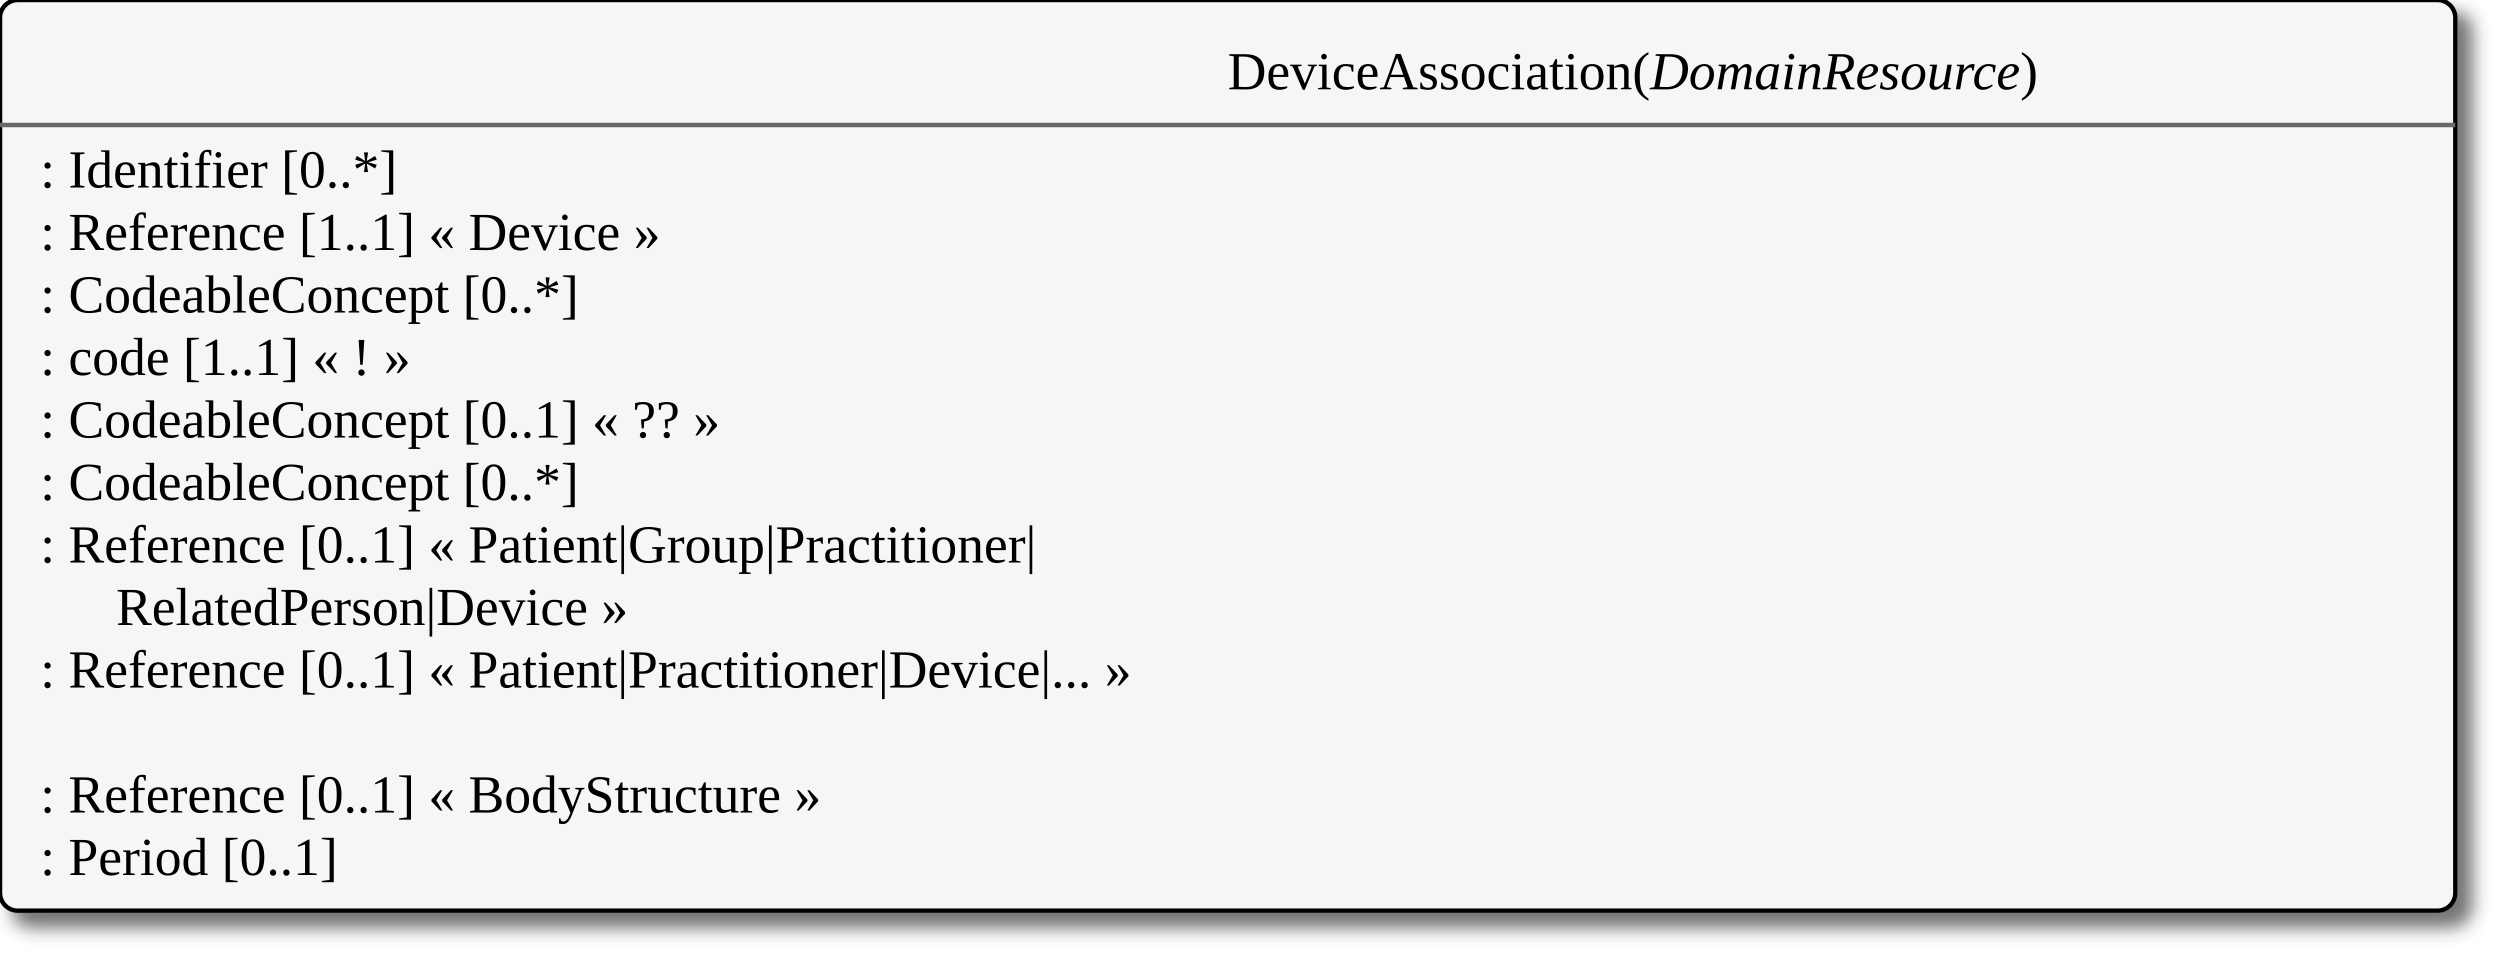
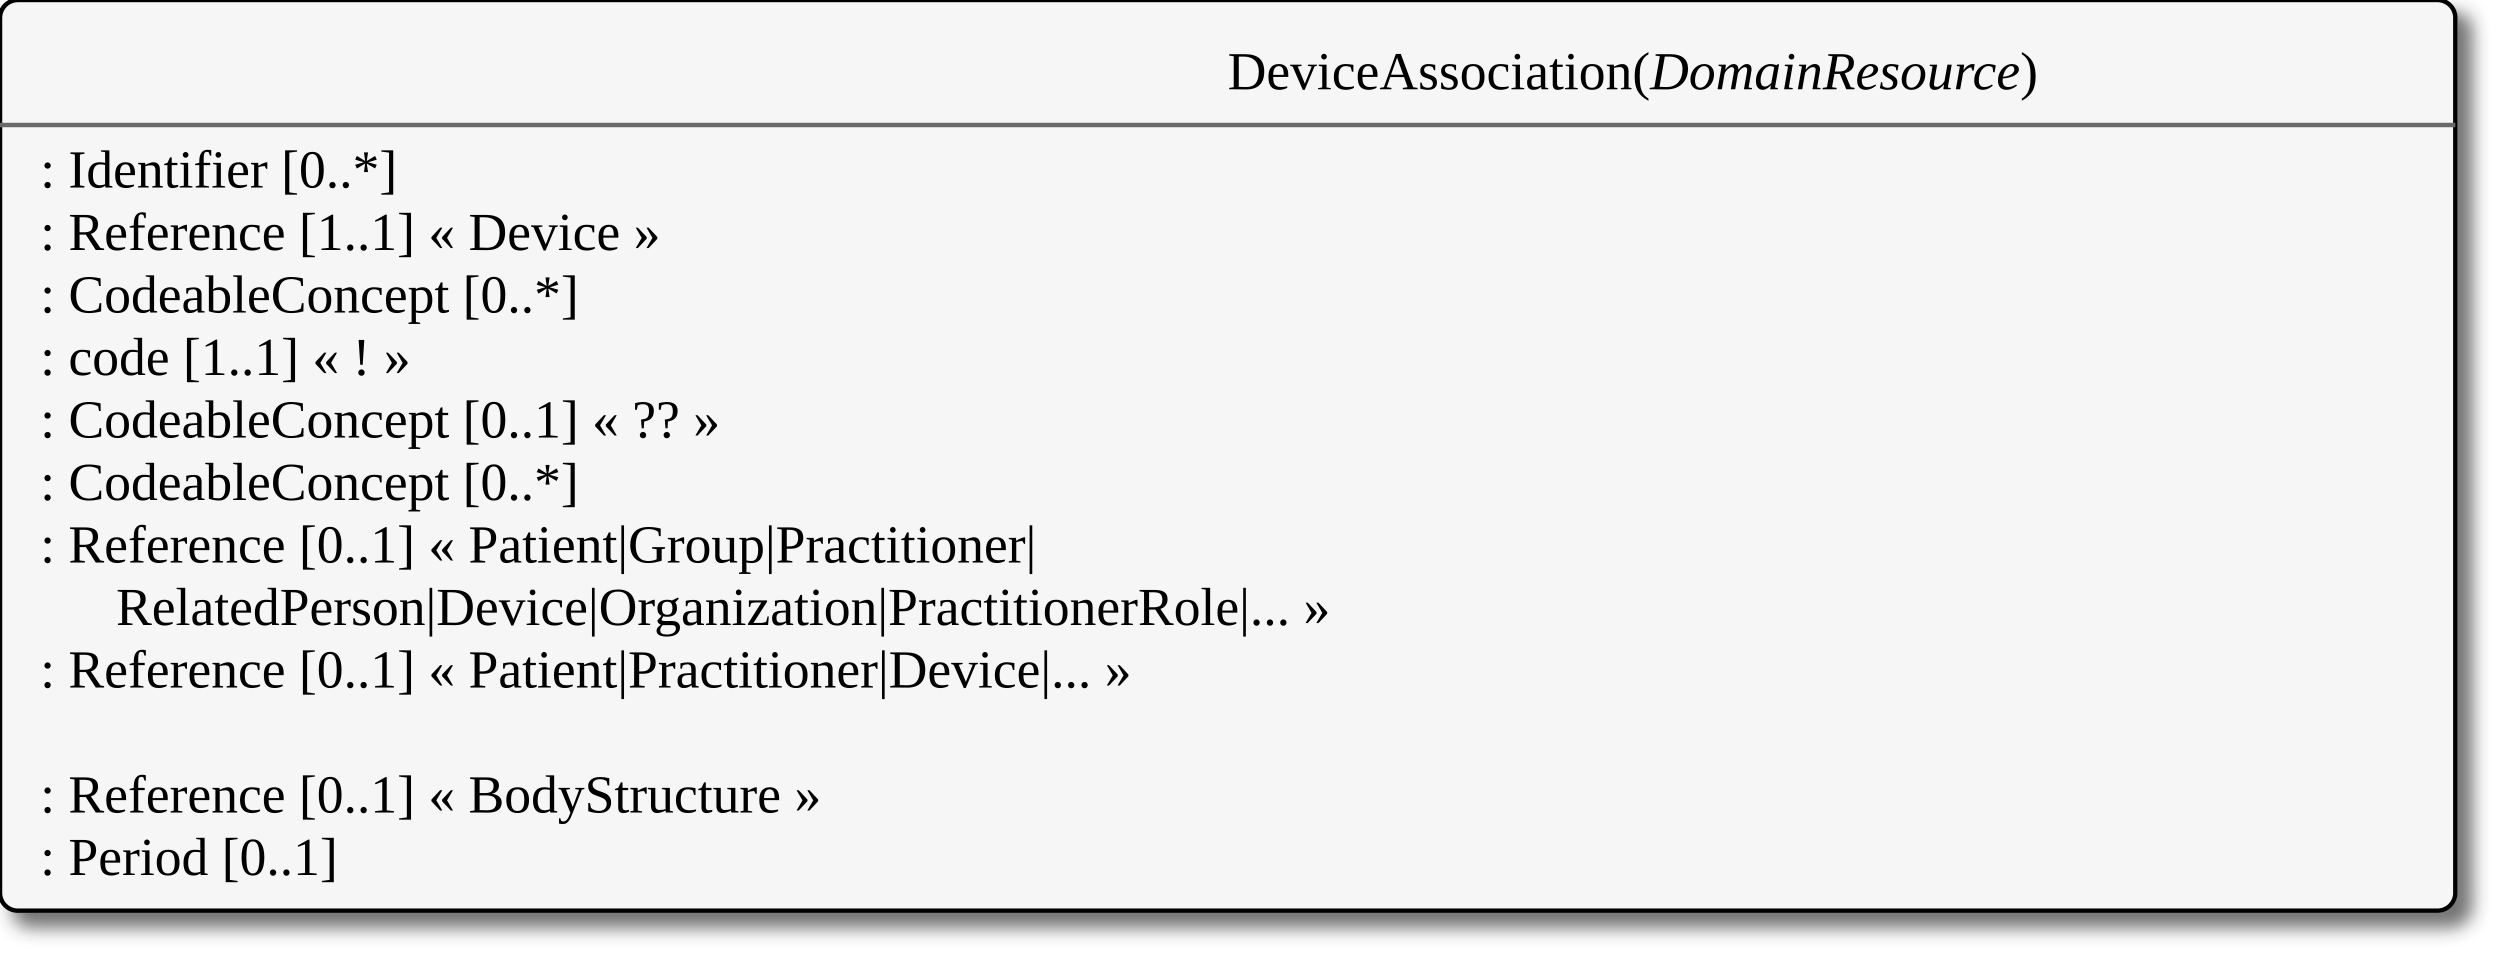
<svg xmlns="http://www.w3.org/2000/svg" xmlns:xlink="http://www.w3.org/1999/xlink" id="n207" version="1.1" width="560.0" height="214.0">
  <defs id="defs29024">
    <filter id="shadow1" x="-0.02" y="-0.068" width="1.051" height="1.174">
      <feOffset result="offOut" in="SourceGraphic" dx="3" dy="3" id="feOffset29015" />
      <feColorMatrix result="matrixOut" in="offOut" type="matrix" values="0.2 0 0 0 0 0 0.2 0 0 0 0 0 0.2 0 0 0 0 0 1 0" id="feColorMatrix29017" />
      <feGaussianBlur result="blurOut" in="matrixOut" stdDeviation="2" id="feGaussianBlur29019" />
      <feBlend in="SourceGraphic" in2="blurOut" mode="normal" id="feBlend29021" />
    </filter>
  </defs>
  <g id="n208">
    <rect id="DeviceAssociation" x="0.0" y="0.0" rx="4" ry="4" width="550.0" height="204.0" filter="url(#shadow1)" style="fill:#f6f6f6;stroke:black;stroke-width:1" />
    <line id="n209" x1="0.0" y1="28.0" x2="550.0" y2="28.0" style="stroke:dimgrey;stroke-width:1" />
    <text id="n210" x="275.0" y="20.0" fill="black" class="diagram-class-title  diagram-class-resource">DeviceAssociation<tspan class="diagram-class-title-link" id="tspan29029"> (<a id="n211" xlink:href="domainresource.html#DomainResource" class="diagram-class-reference" style="font-style: italic">DomainResource</a>)</tspan>
    </text>
    <text id="n212" x="6.0" y="42.0" fill="black" class="diagram-class-detail">
      <a id="n213" xlink:href="deviceassociation-definitions.html#DeviceAssociation.identifier" /> : <a id="n214" xlink:href="datatypes.html#Identifier">Identifier</a> [0..*]</text>
    <text id="n218" x="6.0" y="56.0" fill="black" class="diagram-class-detail">
      <a id="n219" xlink:href="deviceassociation-definitions.html#DeviceAssociation.device" /> : <a id="n220" xlink:href="references.html#Reference">Reference</a> [1..1] « <a id="n221" xlink:href="device.html#Device">Device</a> »</text>
    <text id="n226" x="6.0" y="70.0" fill="black" class="diagram-class-detail">
      <a id="n227" xlink:href="deviceassociation-definitions.html#DeviceAssociation.relationship" /> : <a id="n228" xlink:href="datatypes.html#CodeableConcept">CodeableConcept</a> [0..*]</text>
    <text id="n232" x="6.0" y="84.0" fill="black" class="diagram-class-detail">
      <a id="n233" xlink:href="deviceassociation-definitions.html#DeviceAssociation.status" /> : <a id="n234" xlink:href="datatypes.html#code">code</a> [1..1] « <a id="n235" xlink:href="valueset-deviceassociation-status.html" />! »</text>
    <text id="n237text" x="6.0" y="98.0" fill="black" class="diagram-class-detail">
      <a id="n237" xlink:href="deviceassociation-definitions.html#DeviceAssociation.associationStatus" /> : <a id="n238" xlink:href="datatypes.html#CodeableConcept">CodeableConcept</a> [0..1] « <a id="n239" xlink:href="valueset-deviceassociation-association-status.html" />?? »</text>
    <text id="n242" x="6.0" y="112.0" fill="black" class="diagram-class-detail">
      <a id="n243" xlink:href="deviceassociation-definitions.html#DeviceAssociation.statusReason" /> : <a id="n244" xlink:href="datatypes.html#CodeableConcept">CodeableConcept</a> [0..*]</text>
    <text id="n248" x="6.0" y="126.0" fill="black" class="diagram-class-detail">
      <a id="n249" xlink:href="deviceassociation-definitions.html#DeviceAssociation.subject" /> : <a id="n250" xlink:href="references.html#Reference">Reference</a> [0..1] « <a id="n251" xlink:href="patient.html#Patient">Patient</a>|<a id="n252" xlink:href="group.html#Group">Group</a>|<a id="n253" xlink:href="practitioner.html#Practitioner">Practitioner</a>|</text>
    <text id="n254" x="26.0" y="140.0" fill="black" class="diagram-class-detail">
-       <a id="n255" xlink:href="relatedperson.html#RelatedPerson">RelatedPerson</a>|<a id="n256" xlink:href="device.html#Device">Device</a> »</text>
+       <a id="n255" xlink:href="relatedperson.html#RelatedPerson">RelatedPerson</a>|<a id="n256" xlink:href="device.html#Device">Device</a>|<a id="n256a" xlink:href="organization.html#Organization">Organization</a>|<a id="n256b" xlink:href="practitionerrole.html#PractitionerRole">PractitionerRole</a>|... »</text>
    <text id="n257text" x="6.0" y="154.0" fill="black" class="diagram-class-detail">
      <a id="n257" xlink:href="deviceassociation-definitions.html#DeviceAssociation.focus" /> : <a id="n258" xlink:href="references.html#Reference">Reference</a> [0..1] « <a id="n259" xlink:href="patient.html#Patient">Patient</a>|<a id="n260" xlink:href="practitioner.html#Practitioner">Practitioner</a>|<a id="n261" xlink:href="device.html#Device">Device</a>|... »</text>
    <text id="n266" x="6.0" y="182.0" fill="black" class="diagram-class-detail">
      <a id="n267" xlink:href="deviceassociation-definitions.html#DeviceAssociation.bodyStructure" /> : <a id="n268" xlink:href="references.html#Reference">Reference</a> [0..1] « <a id="n269" xlink:href="bodystructure.html#BodyStructure">BodyStructure</a> »</text>
    <text id="n274" x="6.0" y="196.0" fill="black" class="diagram-class-detail">
      <a id="n275" xlink:href="deviceassociation-definitions.html#DeviceAssociation.period" /> : <a id="n276" xlink:href="datatypes.html#Period">Period</a> [0..1]</text>
  </g>
</svg>
